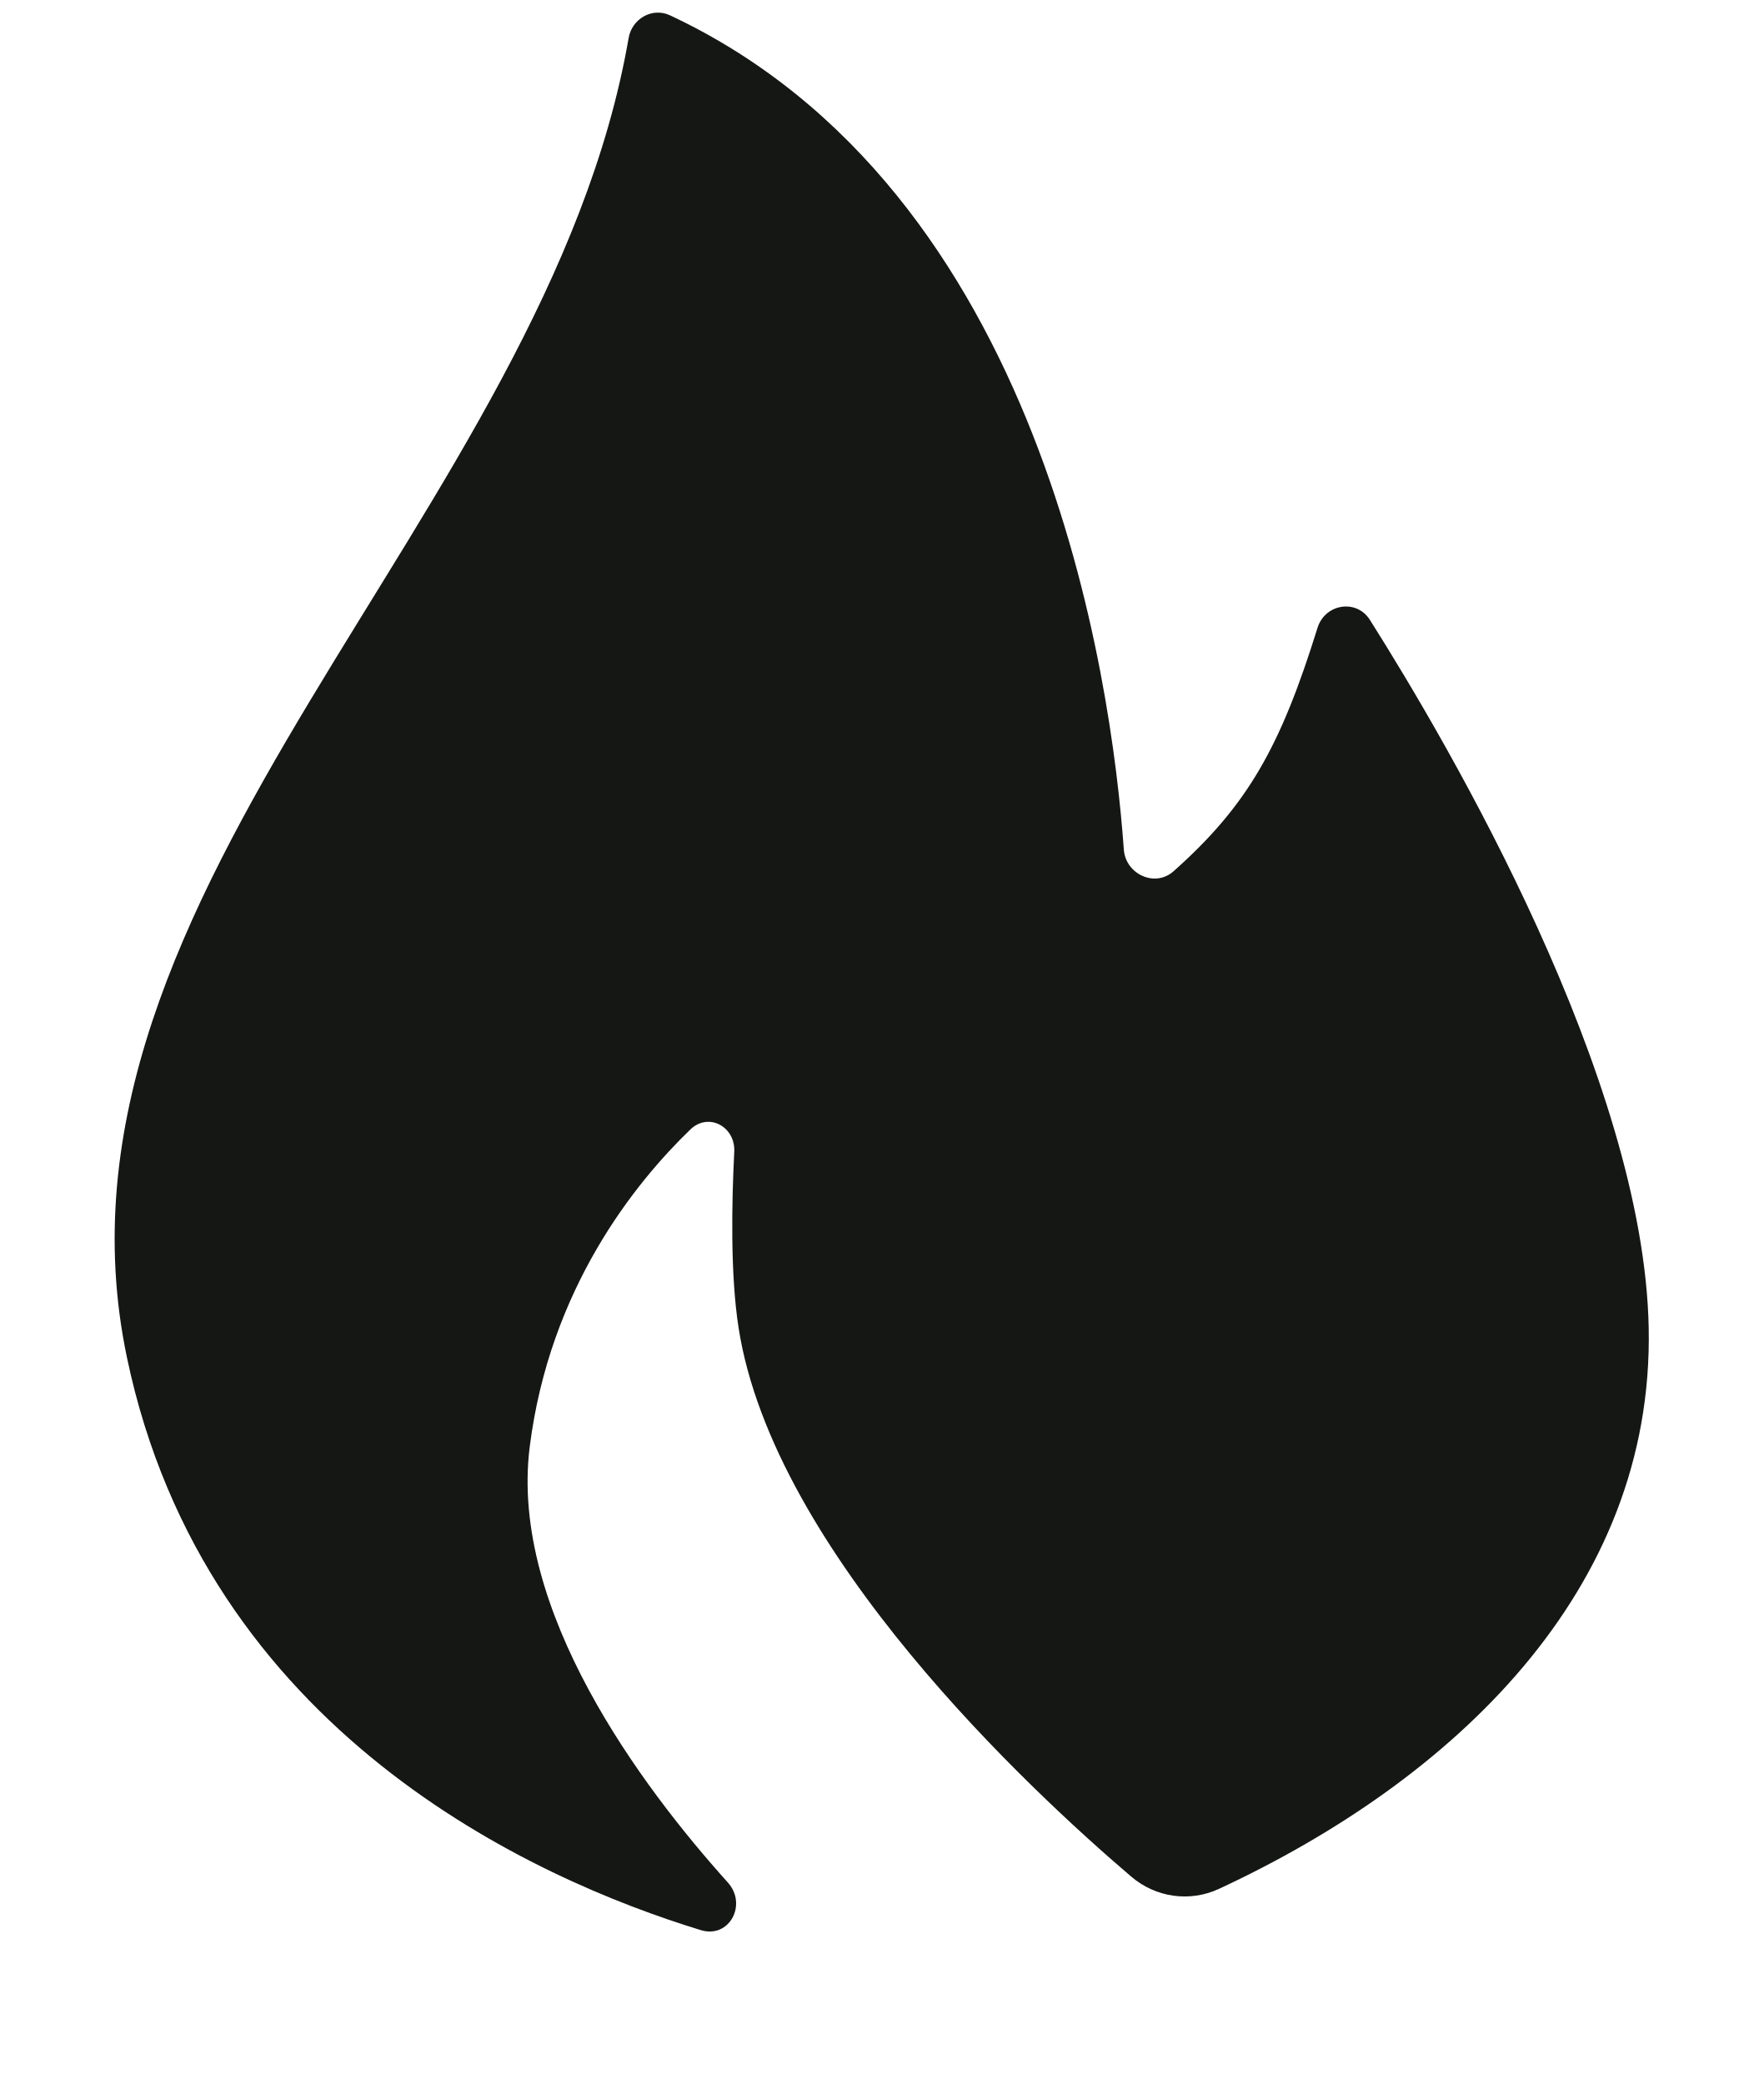
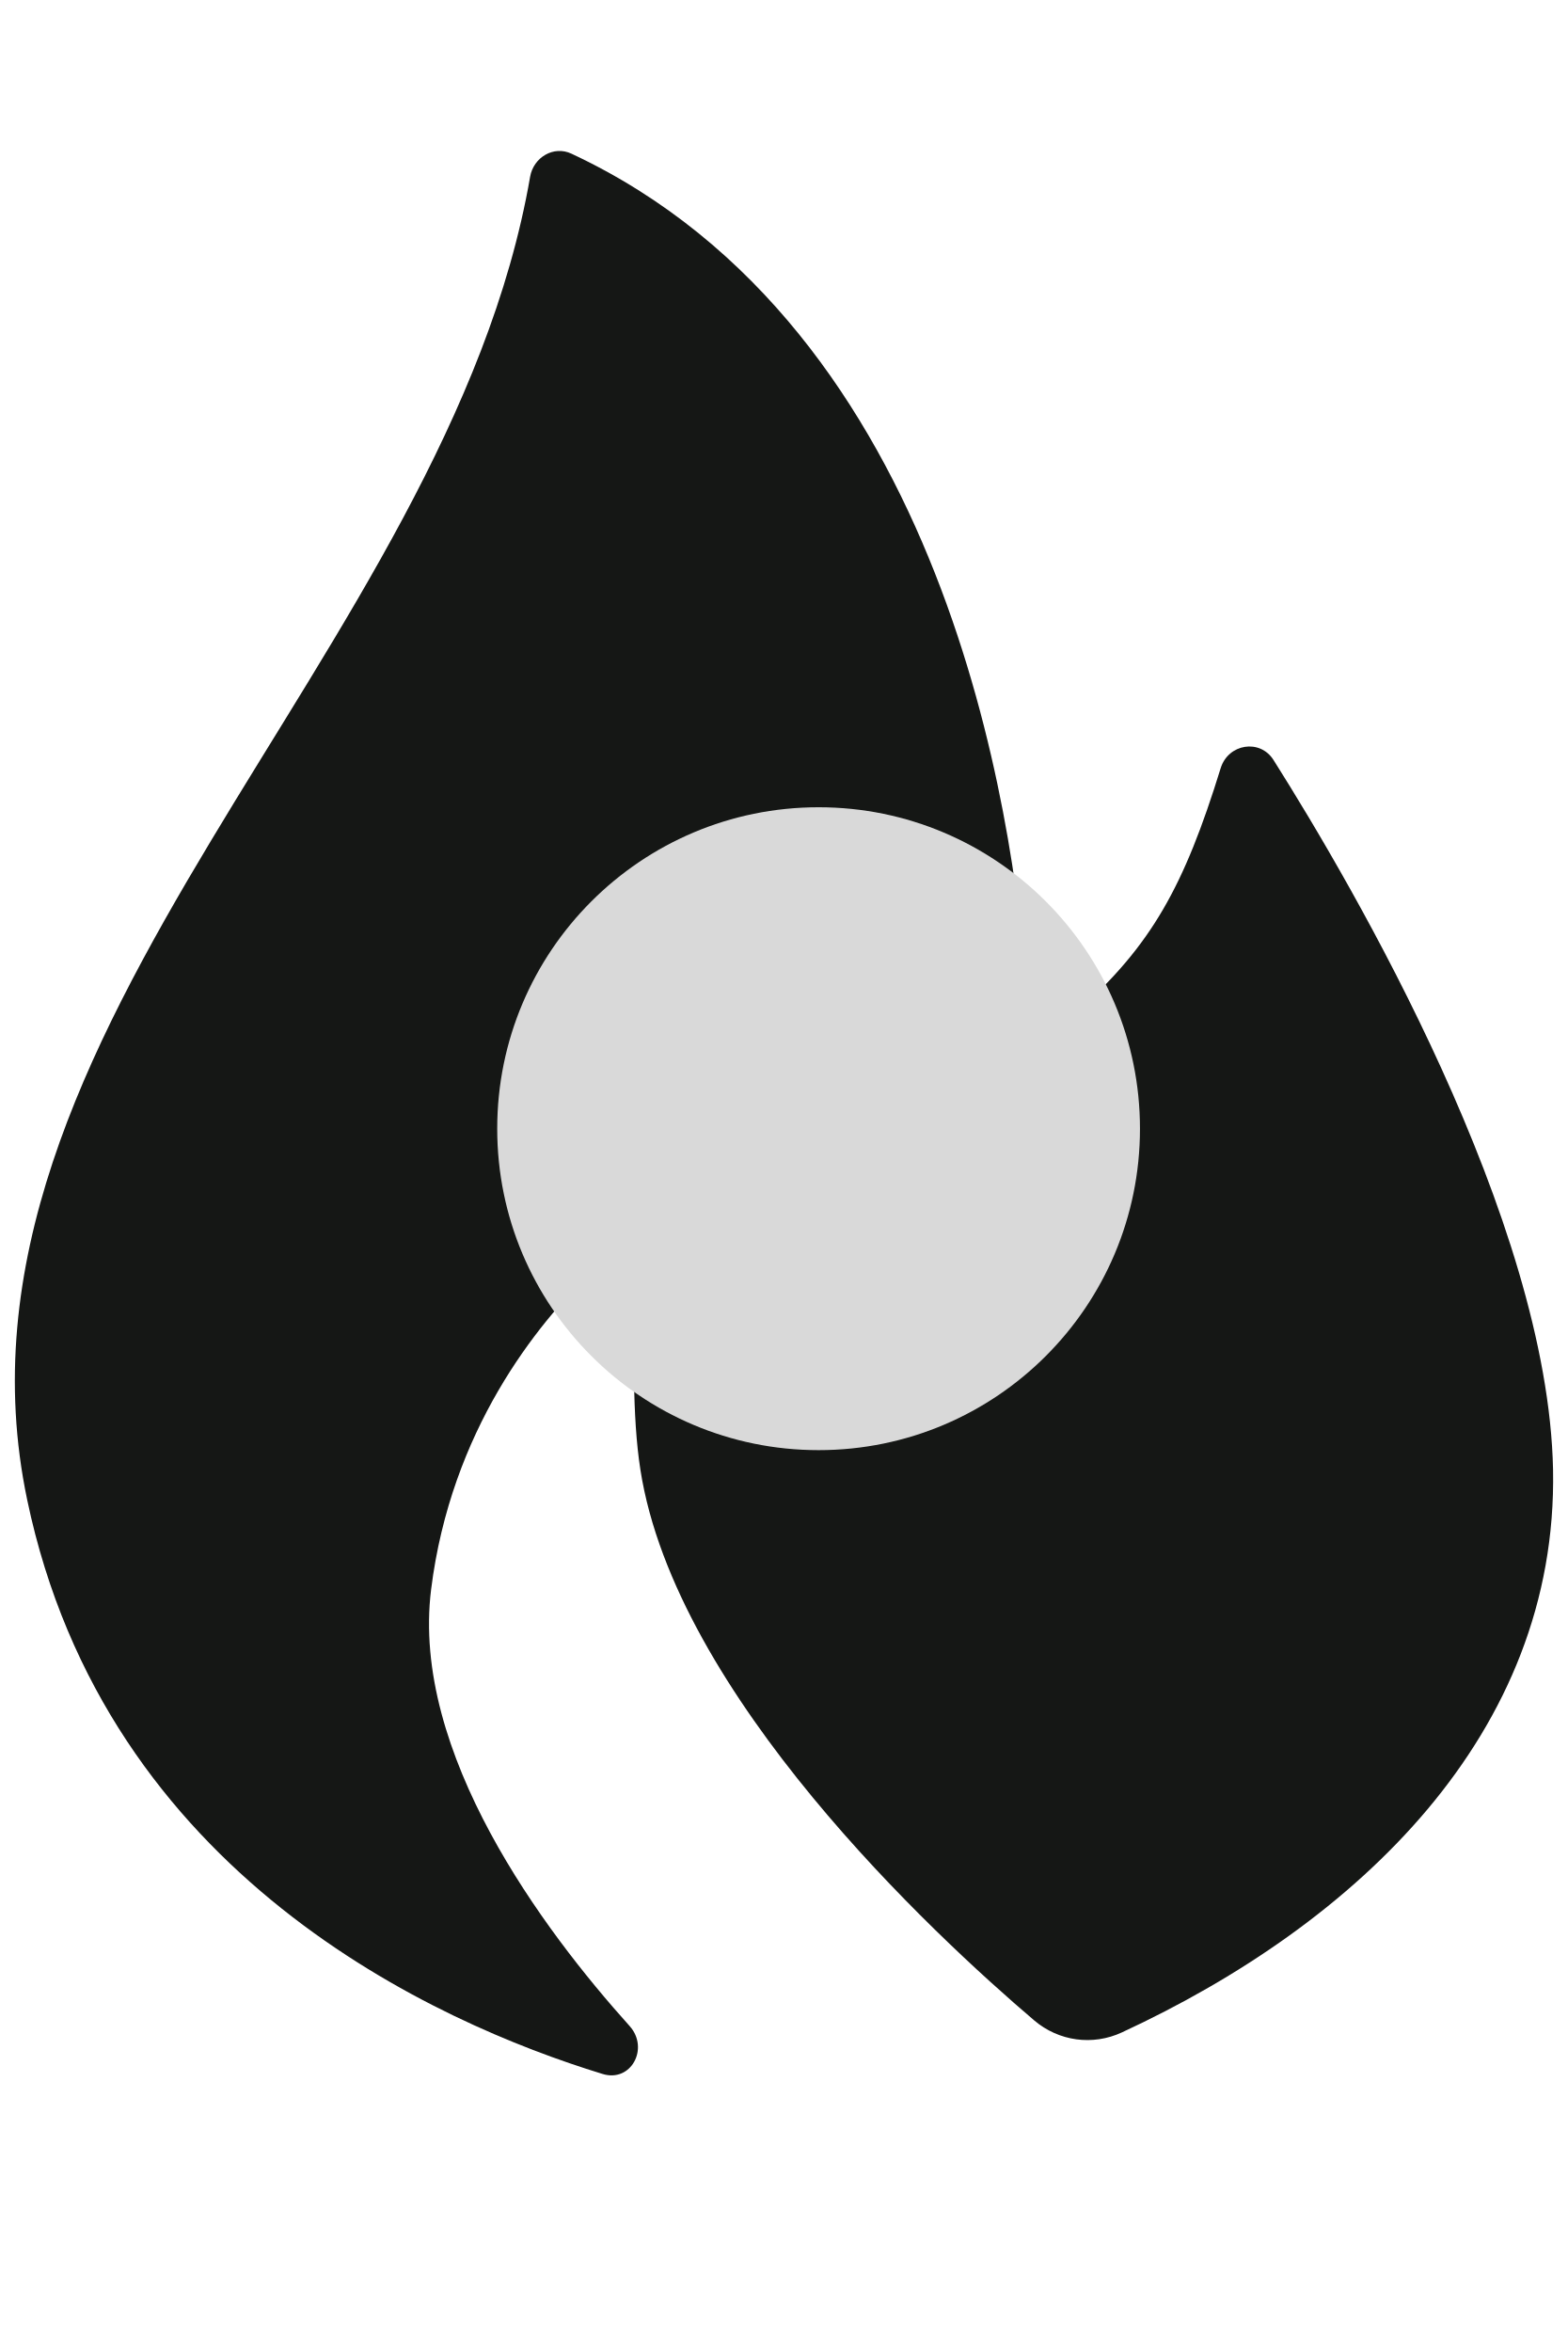
- <svg xmlns="http://www.w3.org/2000/svg" width="11" height="13" viewBox="0 0 11 13" fill="none">
-   <path d="M0.792 8.469C1.282 10.806 3.332 11.722 4.371 12.04C4.548 12.095 4.664 11.881 4.54 11.743C4.002 11.145 3.177 10.043 3.304 9.027C3.428 8.038 3.962 7.378 4.307 7.045C4.42 6.937 4.588 7.028 4.58 7.185C4.564 7.502 4.555 7.95 4.607 8.283C4.825 9.683 6.431 11.173 7.057 11.707C7.21 11.837 7.421 11.867 7.603 11.783C9.062 11.105 10.317 9.927 10.284 8.283C10.254 6.728 9.047 4.661 8.545 3.867C8.461 3.734 8.265 3.766 8.218 3.917C7.989 4.653 7.786 5.021 7.32 5.435C7.205 5.538 7.021 5.454 7.01 5.299C6.933 4.229 6.509 1.186 4.178 0.095C4.067 0.044 3.941 0.118 3.921 0.238C3.408 3.197 0.18 5.553 0.792 8.469Z" fill="#151715" />
+ <svg xmlns="http://www.w3.org/2000/svg" width="6" height="9" viewBox="0 0 6 9" fill="none">
+   <path d="M0.104 5.739C0.405 7.177 1.667 7.74 2.306 7.936C2.415 7.97 2.486 7.838 2.41 7.753C2.079 7.385 1.572 6.707 1.65 6.082C1.726 5.474 2.054 5.068 2.267 4.863C2.336 4.796 2.439 4.853 2.434 4.949C2.424 5.144 2.419 5.42 2.451 5.624C2.585 6.486 3.573 7.403 3.958 7.731C4.052 7.811 4.182 7.829 4.294 7.777C5.192 7.361 5.963 6.636 5.944 5.624C5.925 4.668 5.183 3.397 4.874 2.908C4.822 2.826 4.701 2.846 4.672 2.939C4.532 3.392 4.407 3.618 4.12 3.873C4.049 3.936 3.936 3.884 3.929 3.789C3.882 3.131 3.621 1.258 2.187 0.588C2.119 0.556 2.042 0.602 2.029 0.676C1.714 2.496 -0.272 3.945 0.104 5.739Z" fill="#151715" />
+   <circle cx="3.133" cy="4.319" r="1.23" fill="#D9D9D9" />
</svg>
